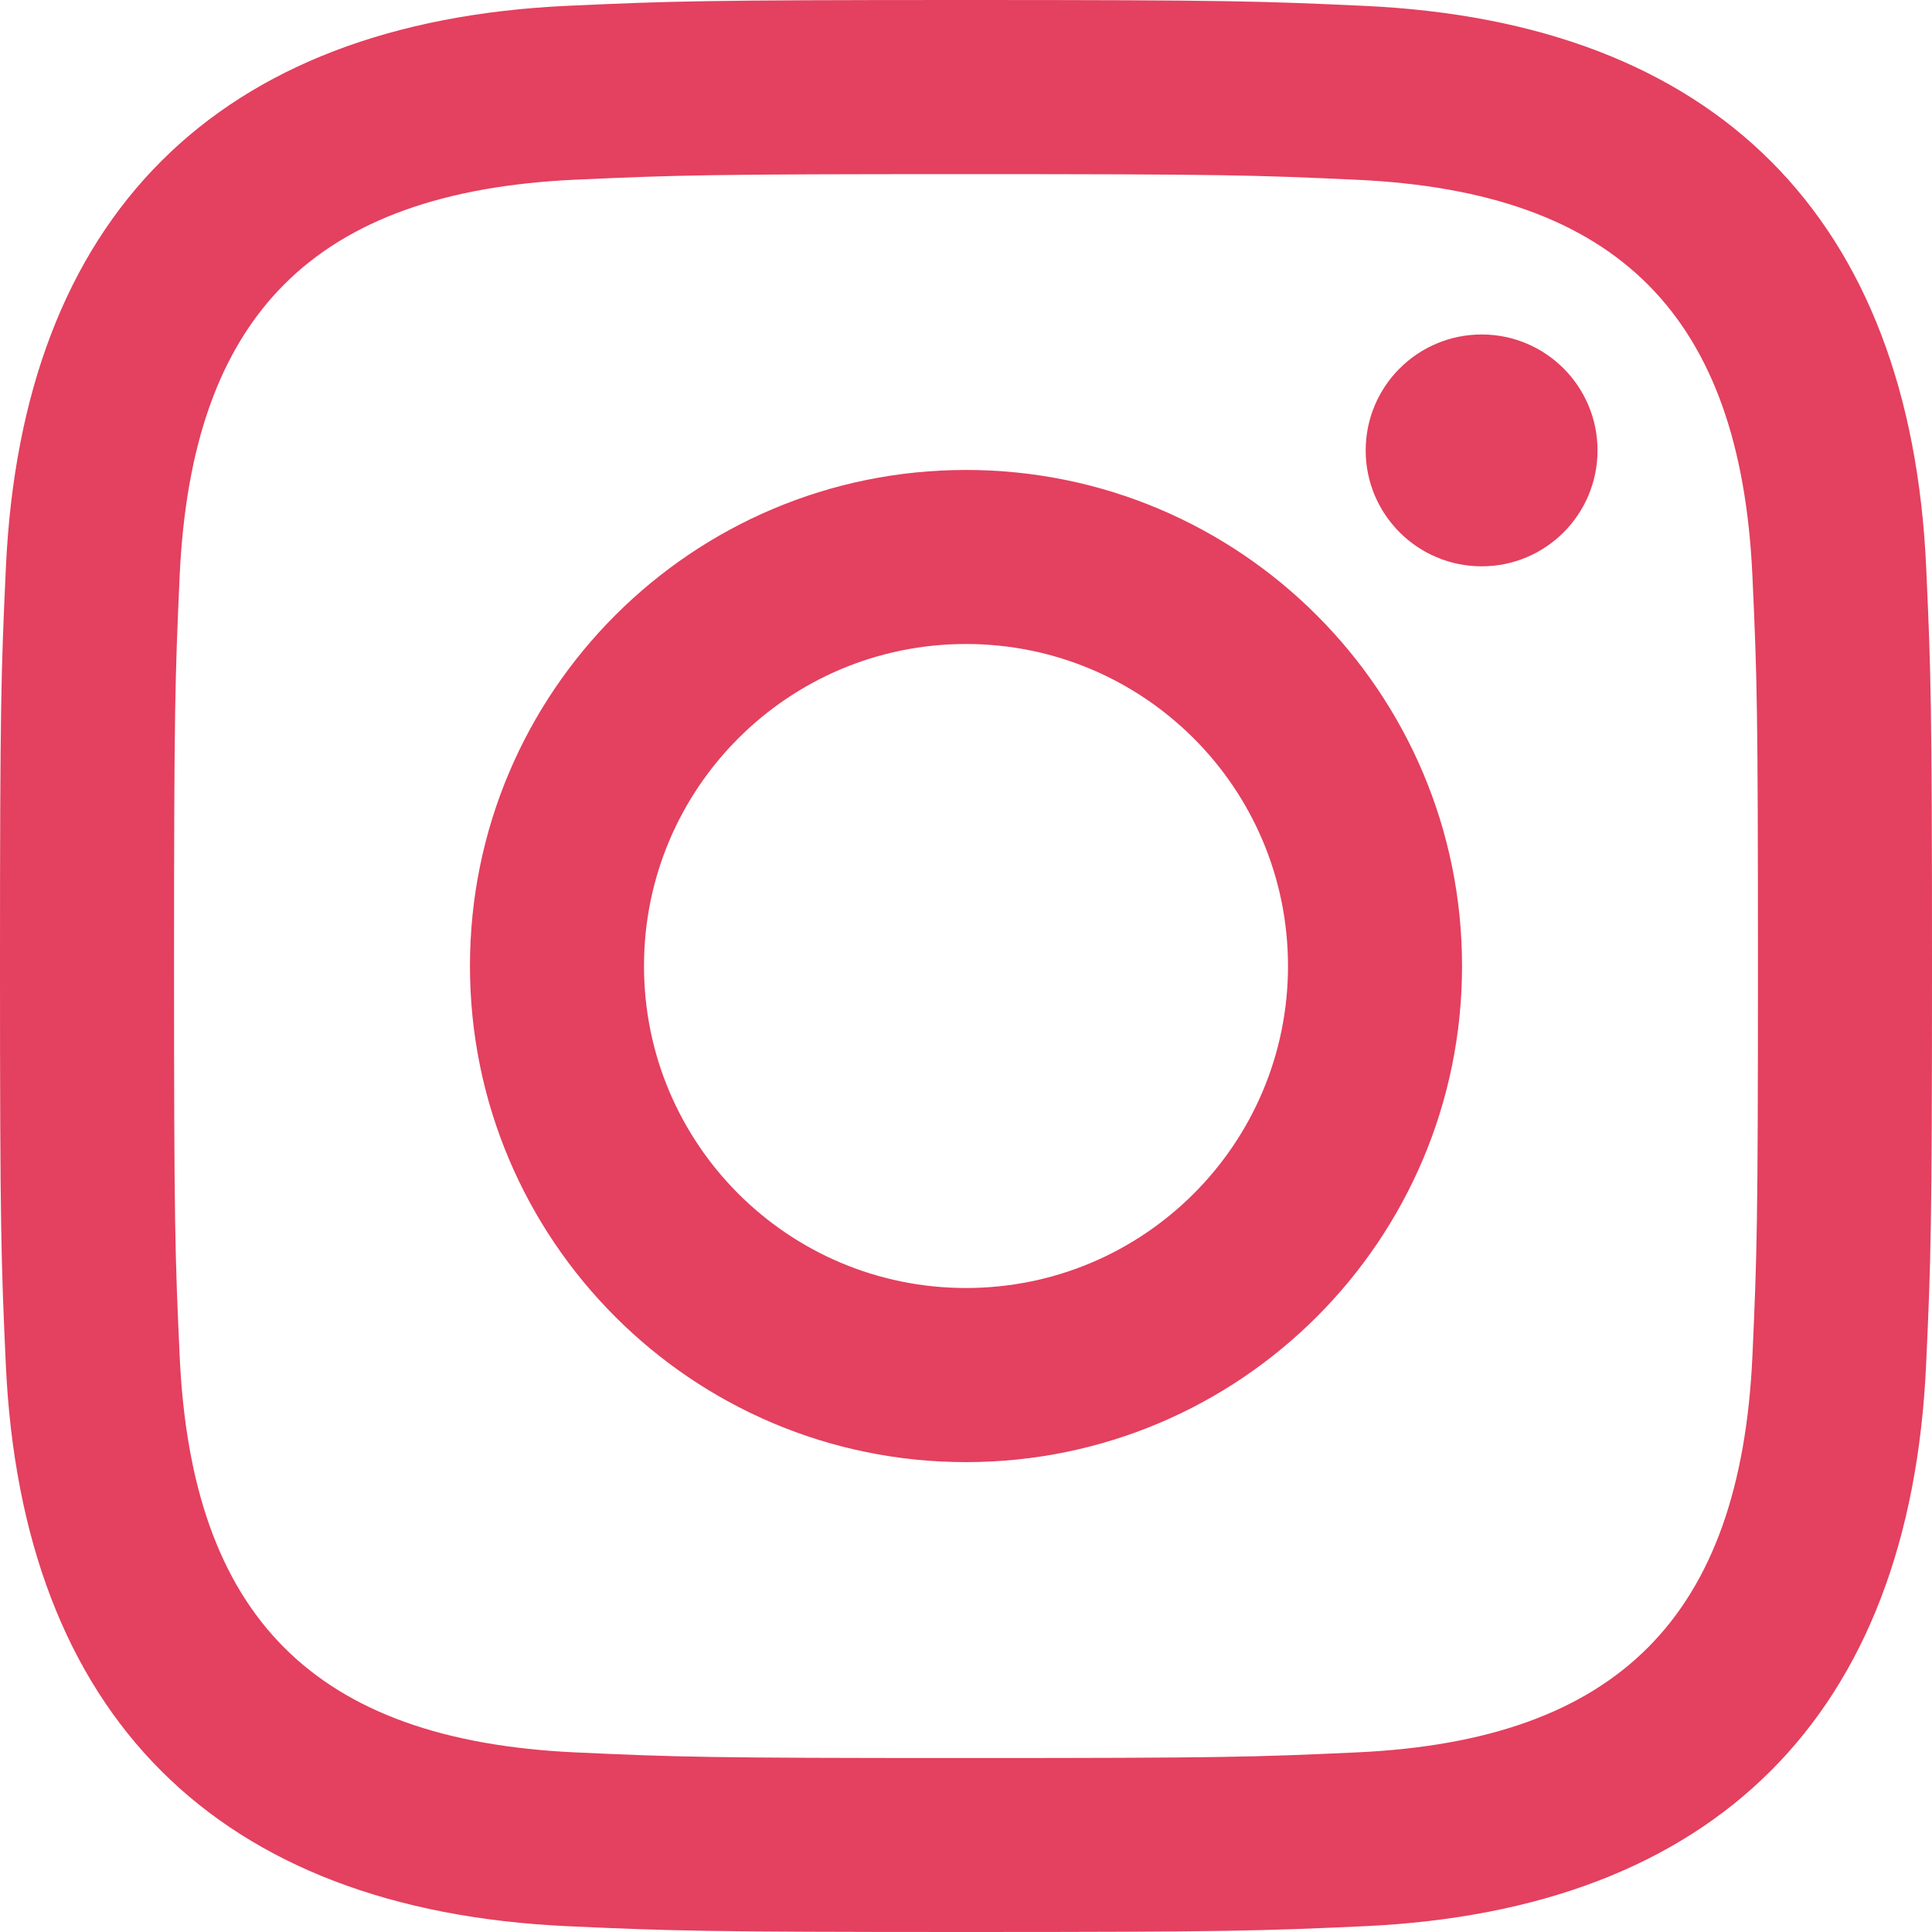
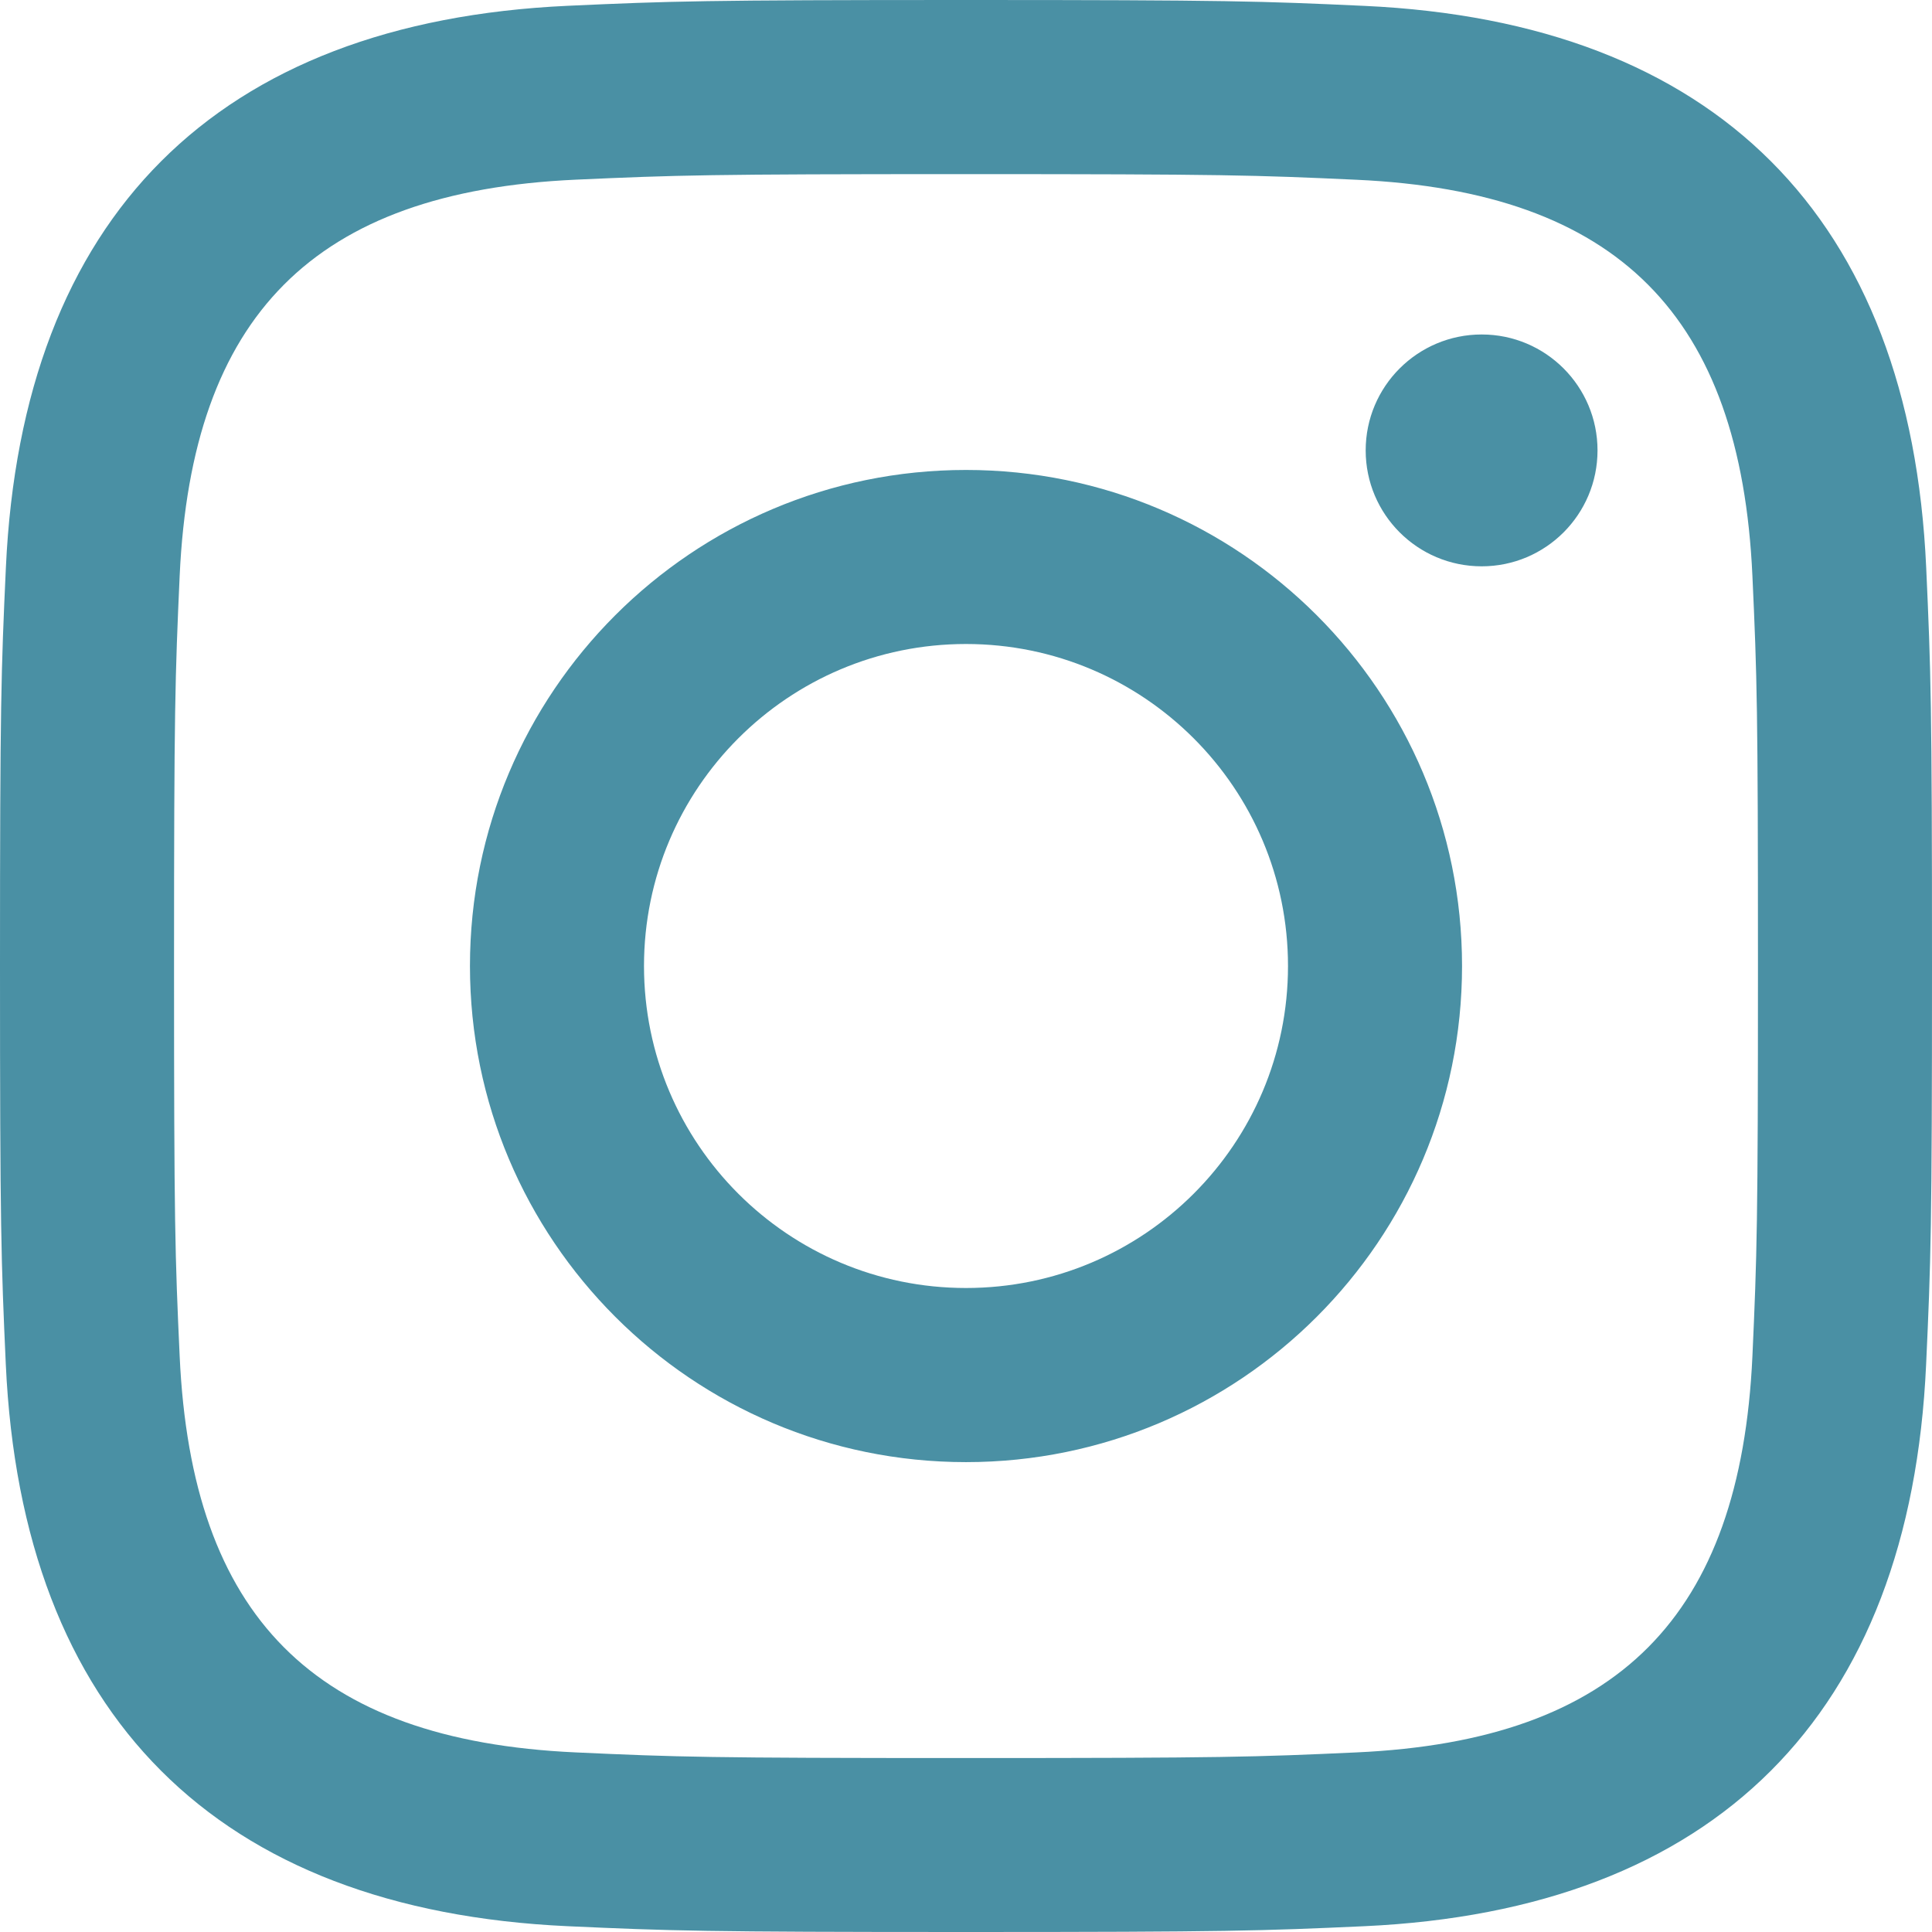
- <svg xmlns="http://www.w3.org/2000/svg" viewBox="0 0 24 24" fill="#E4405F" width="64" height="64">
+ <svg xmlns="http://www.w3.org/2000/svg" viewBox="0 0 24 24" fill="#4A90A4" width="64" height="64">
  <path d="M12 2.163c3.204 0 3.584.012 4.85.07 3.252.148 4.771 1.691 4.919 4.919.058 1.265.069 1.645.069 4.849 0 3.205-.012 3.584-.069 4.849-.149 3.225-1.664 4.771-4.919 4.919-1.266.058-1.644.07-4.85.07-3.204 0-3.584-.012-4.849-.07-3.26-.149-4.771-1.699-4.919-4.92-.058-1.265-.07-1.644-.07-4.849 0-3.204.013-3.583.07-4.849.149-3.227 1.664-4.771 4.919-4.919 1.266-.057 1.645-.069 4.849-.069zm0-2.163c-3.259 0-3.667.014-4.947.072-4.358.2-6.78 2.618-6.98 6.98-.059 1.281-.073 1.689-.073 4.948 0 3.259.014 3.668.072 4.948.2 4.358 2.618 6.78 6.98 6.98 1.281.058 1.689.072 4.948.072 3.259 0 3.668-.014 4.948-.072 4.354-.2 6.782-2.618 6.979-6.98.059-1.28.073-1.689.073-4.948 0-3.259-.014-3.667-.072-4.947-.196-4.354-2.617-6.78-6.979-6.98-1.281-.059-1.69-.073-4.949-.073zm0 5.838c-3.403 0-6.162 2.759-6.162 6.162s2.759 6.163 6.162 6.163 6.162-2.759 6.162-6.163c0-3.403-2.759-6.162-6.162-6.162zm0 10.162c-2.209 0-4-1.79-4-4 0-2.209 1.791-4 4-4s4 1.791 4 4c0 2.21-1.791 4-4 4zm6.406-11.845c-.796 0-1.441.645-1.441 1.44s.645 1.44 1.441 1.44c.795 0 1.439-.645 1.439-1.44s-.644-1.44-1.439-1.44z" />
</svg>
